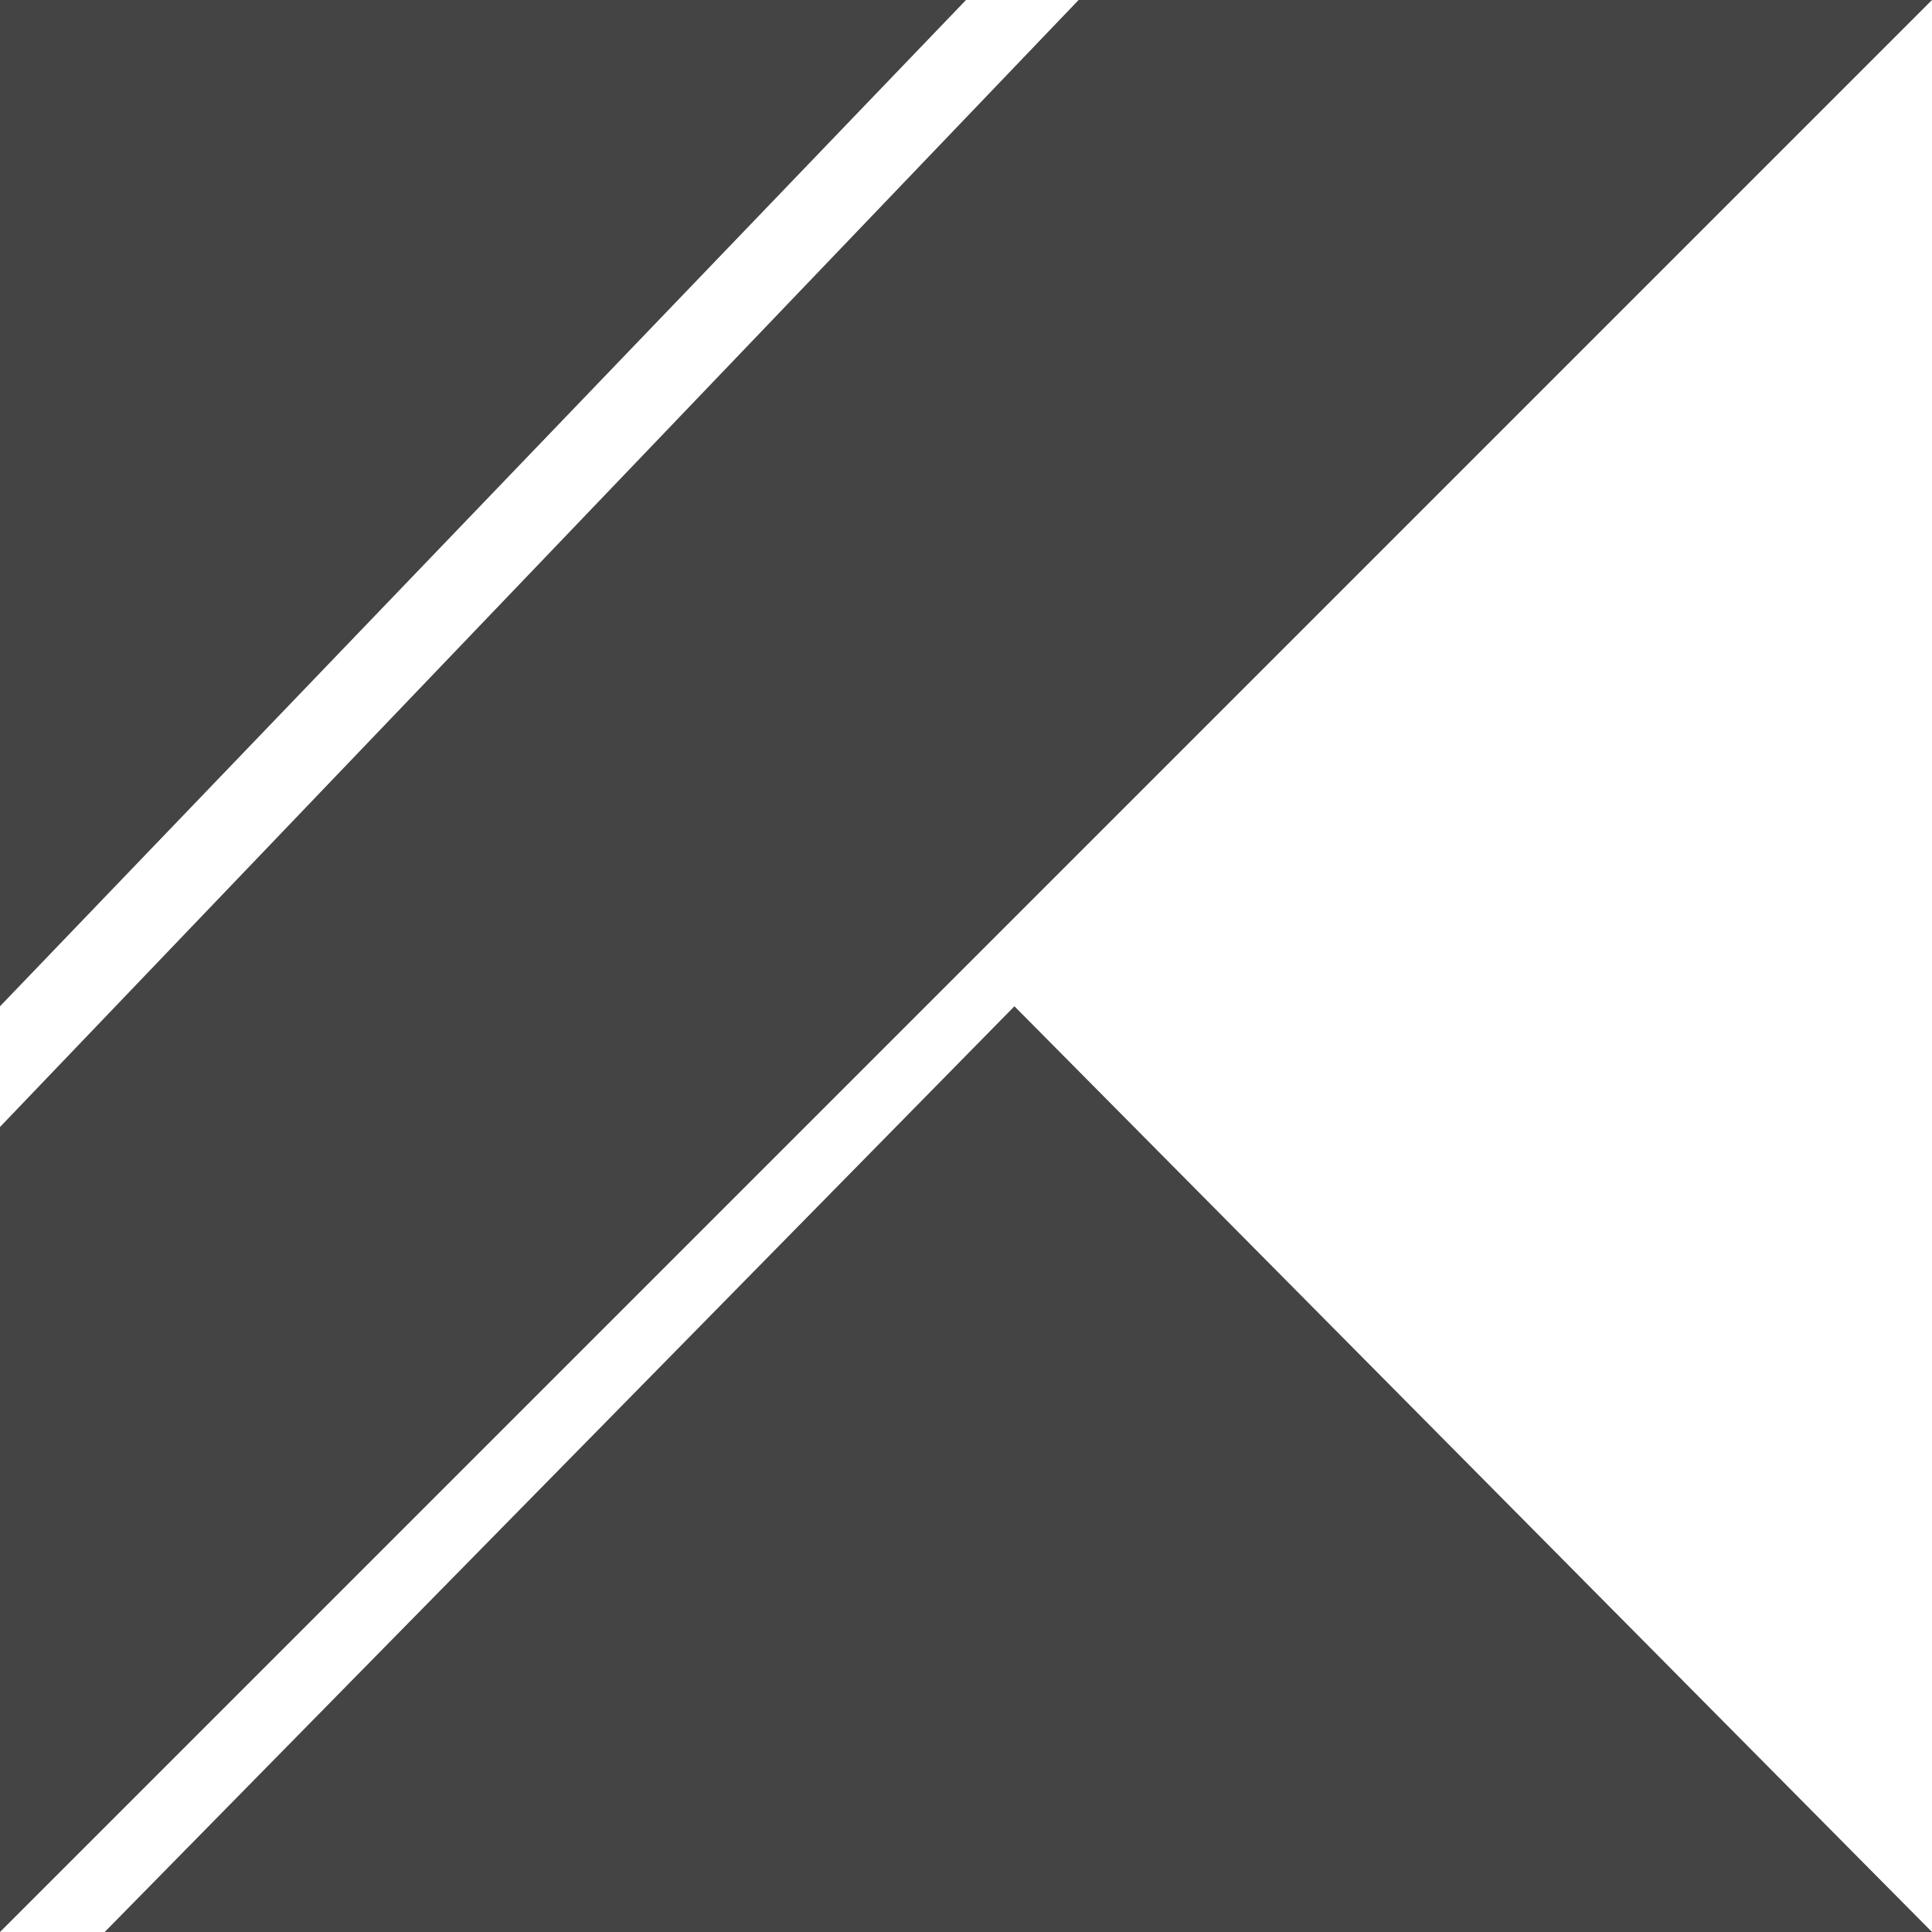
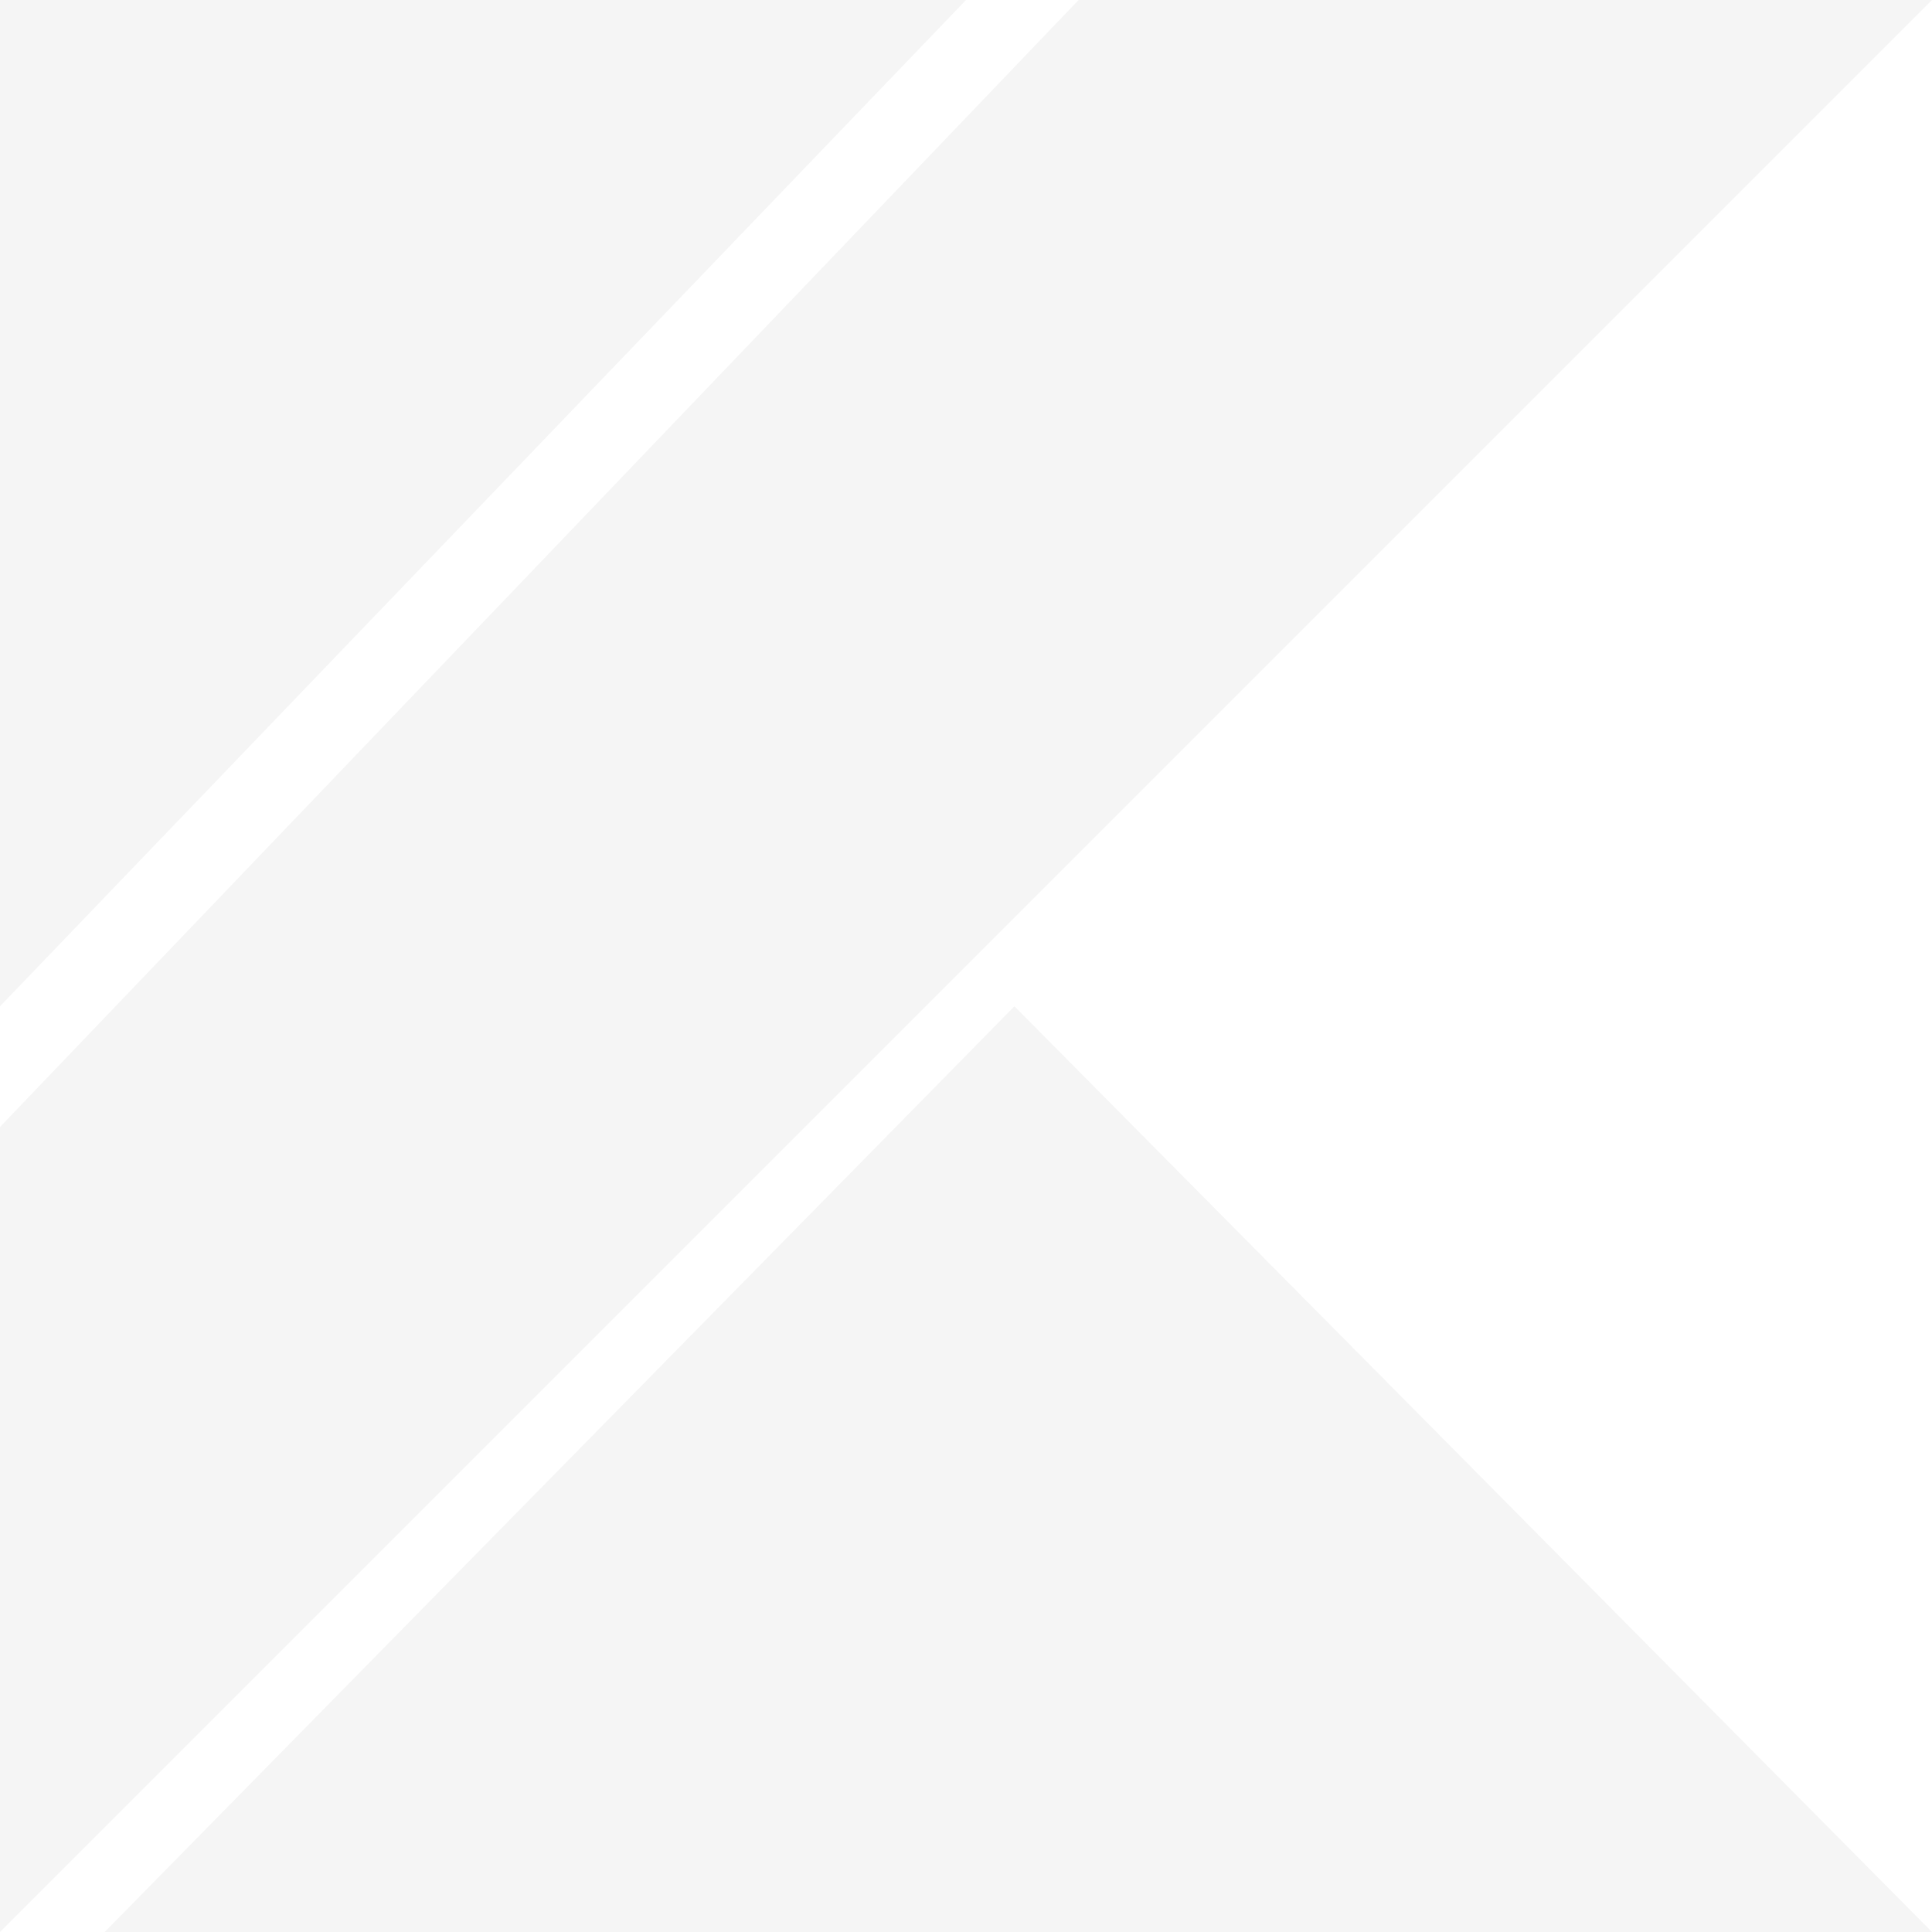
- <svg xmlns="http://www.w3.org/2000/svg" fill="#444444" width="800px" height="800px" viewBox="0 0 32.00 32.00" stroke="#444444" stroke-width="0">
+ <svg xmlns="http://www.w3.org/2000/svg" fill="#F5F5F5" width="800px" height="800px" viewBox="0 0 32 32">
  <g id="SVGRepo_bgCarrier" stroke-width="0" />
  <g id="SVGRepo_tracerCarrier" stroke-linecap="round" stroke-linejoin="round" />
  <g id="SVGRepo_iconCarrier">
    <path d="M1.734 32l15.068-15.333 15.198 15.333zM0 0h16l-16 16.667zM17.865 0l-17.865 18.667v13.333l32-32z" />
  </g>
</svg>
